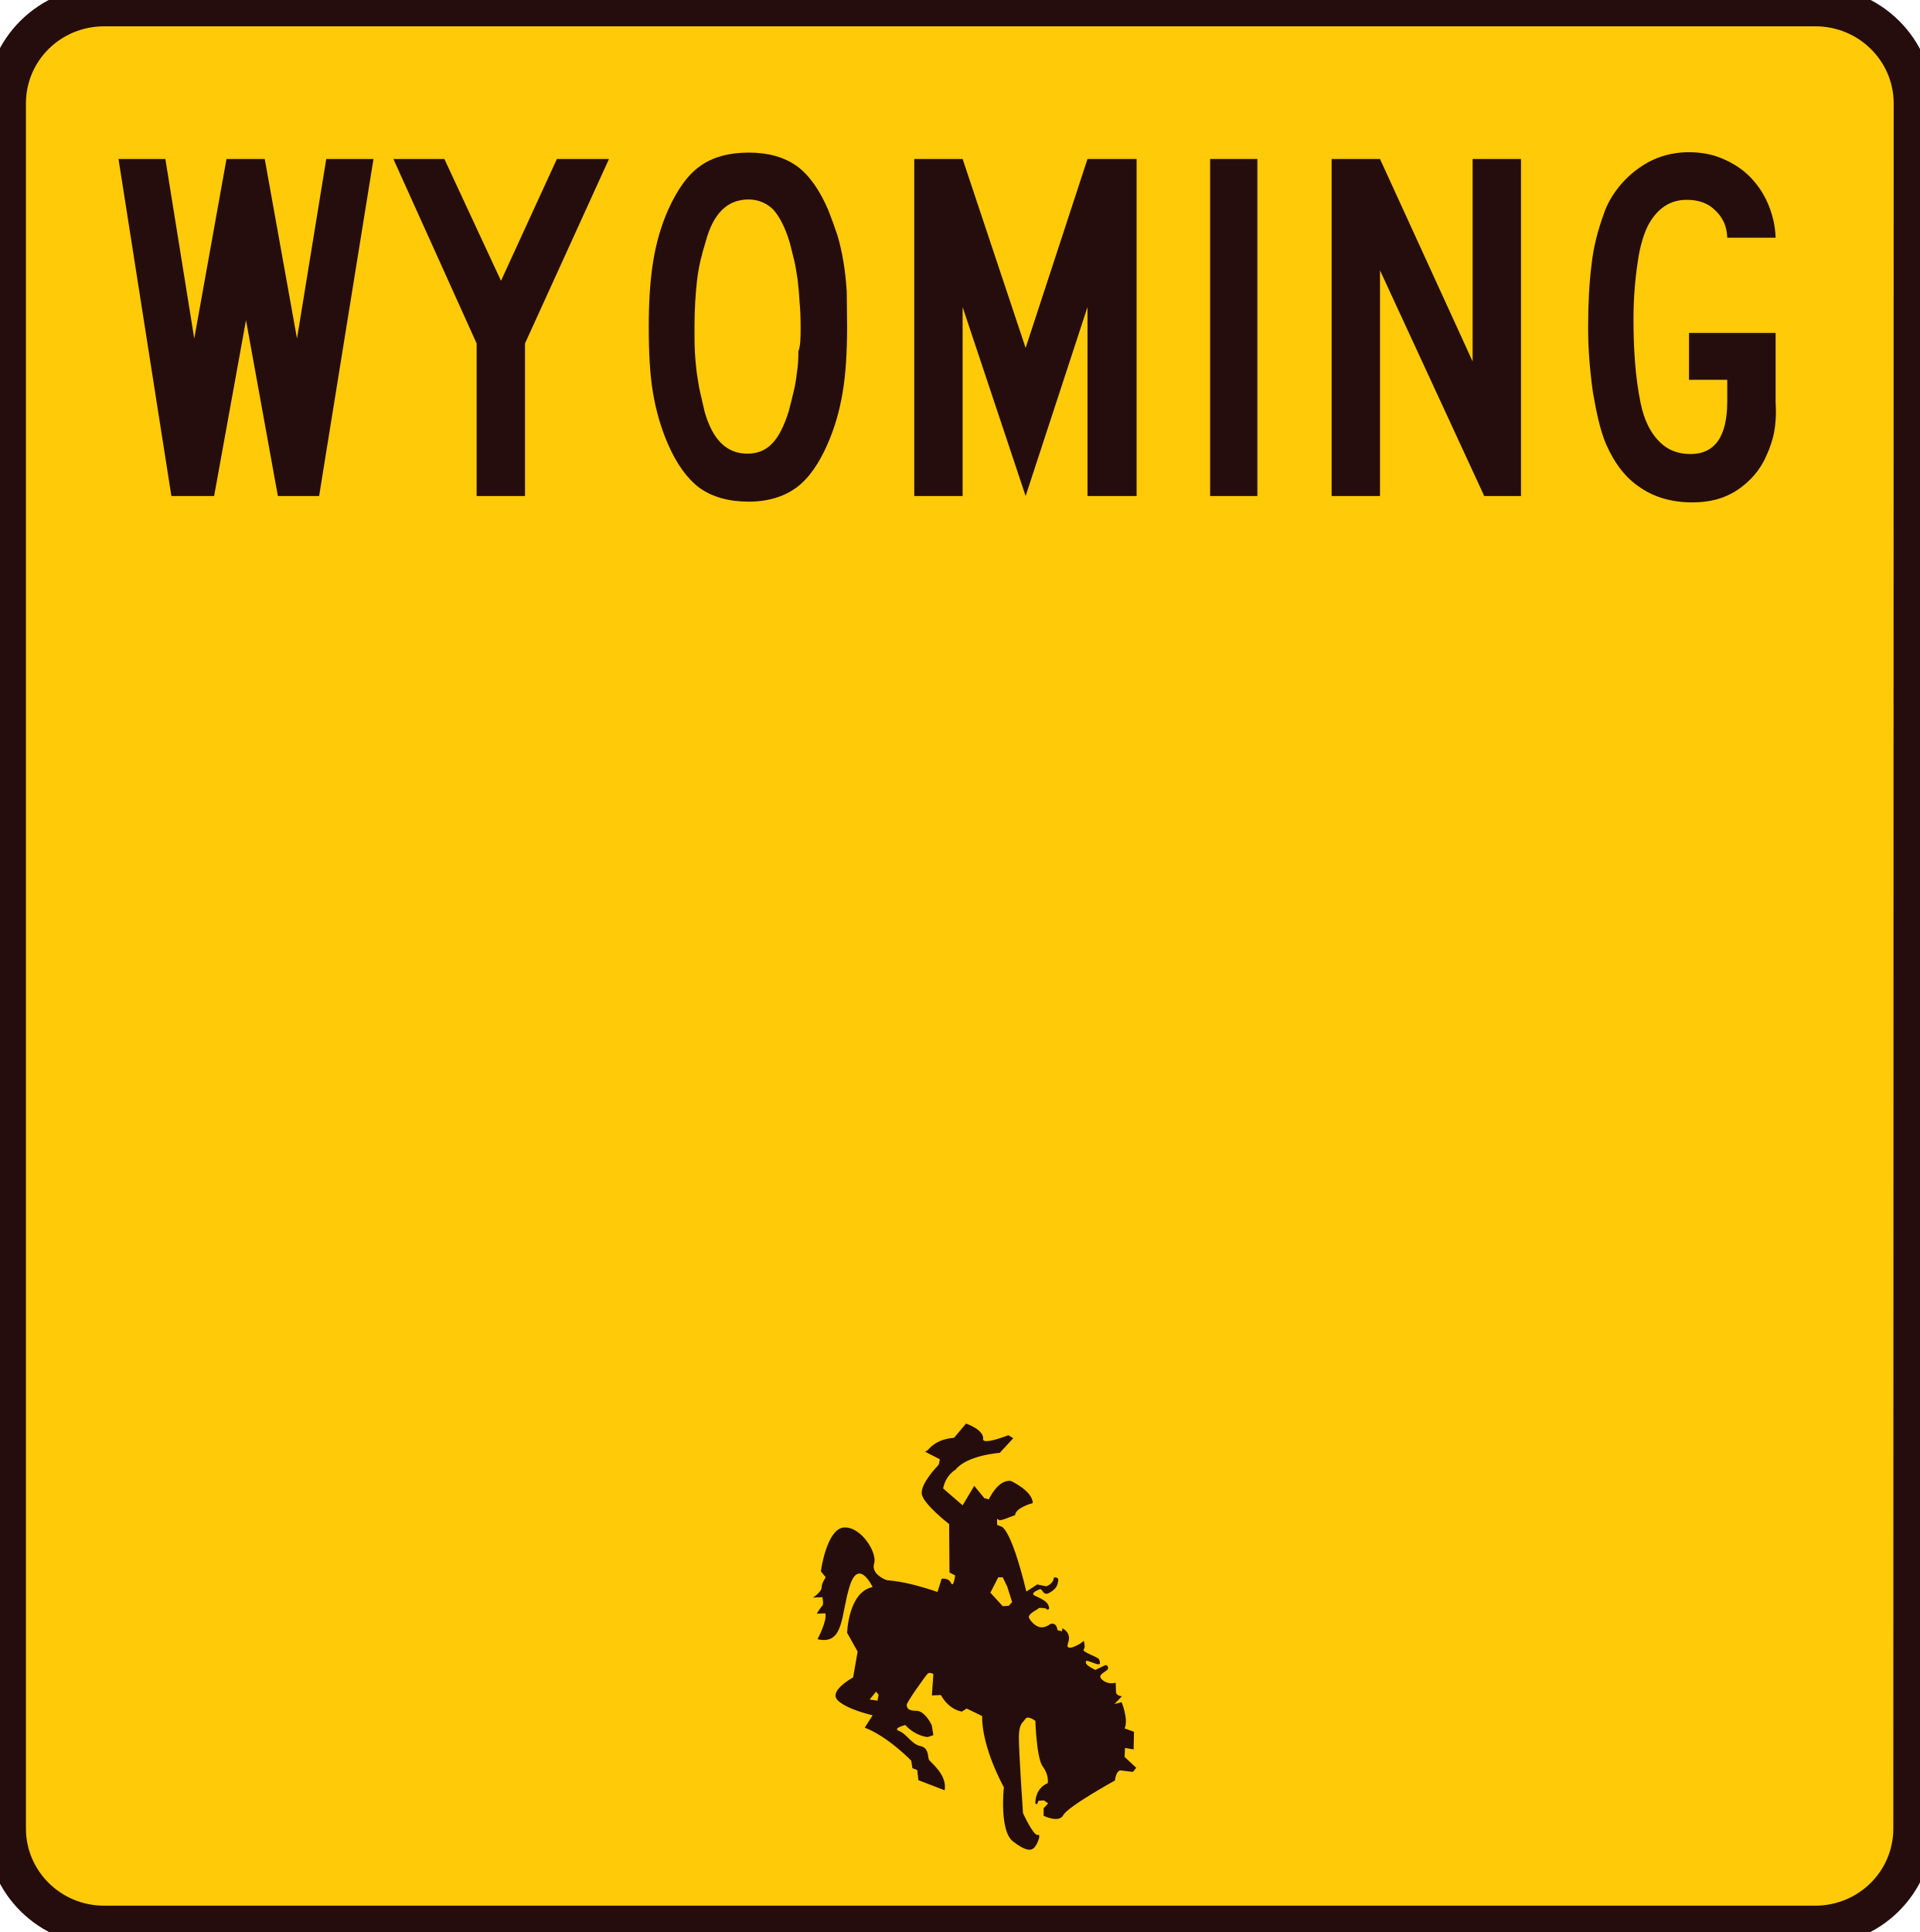
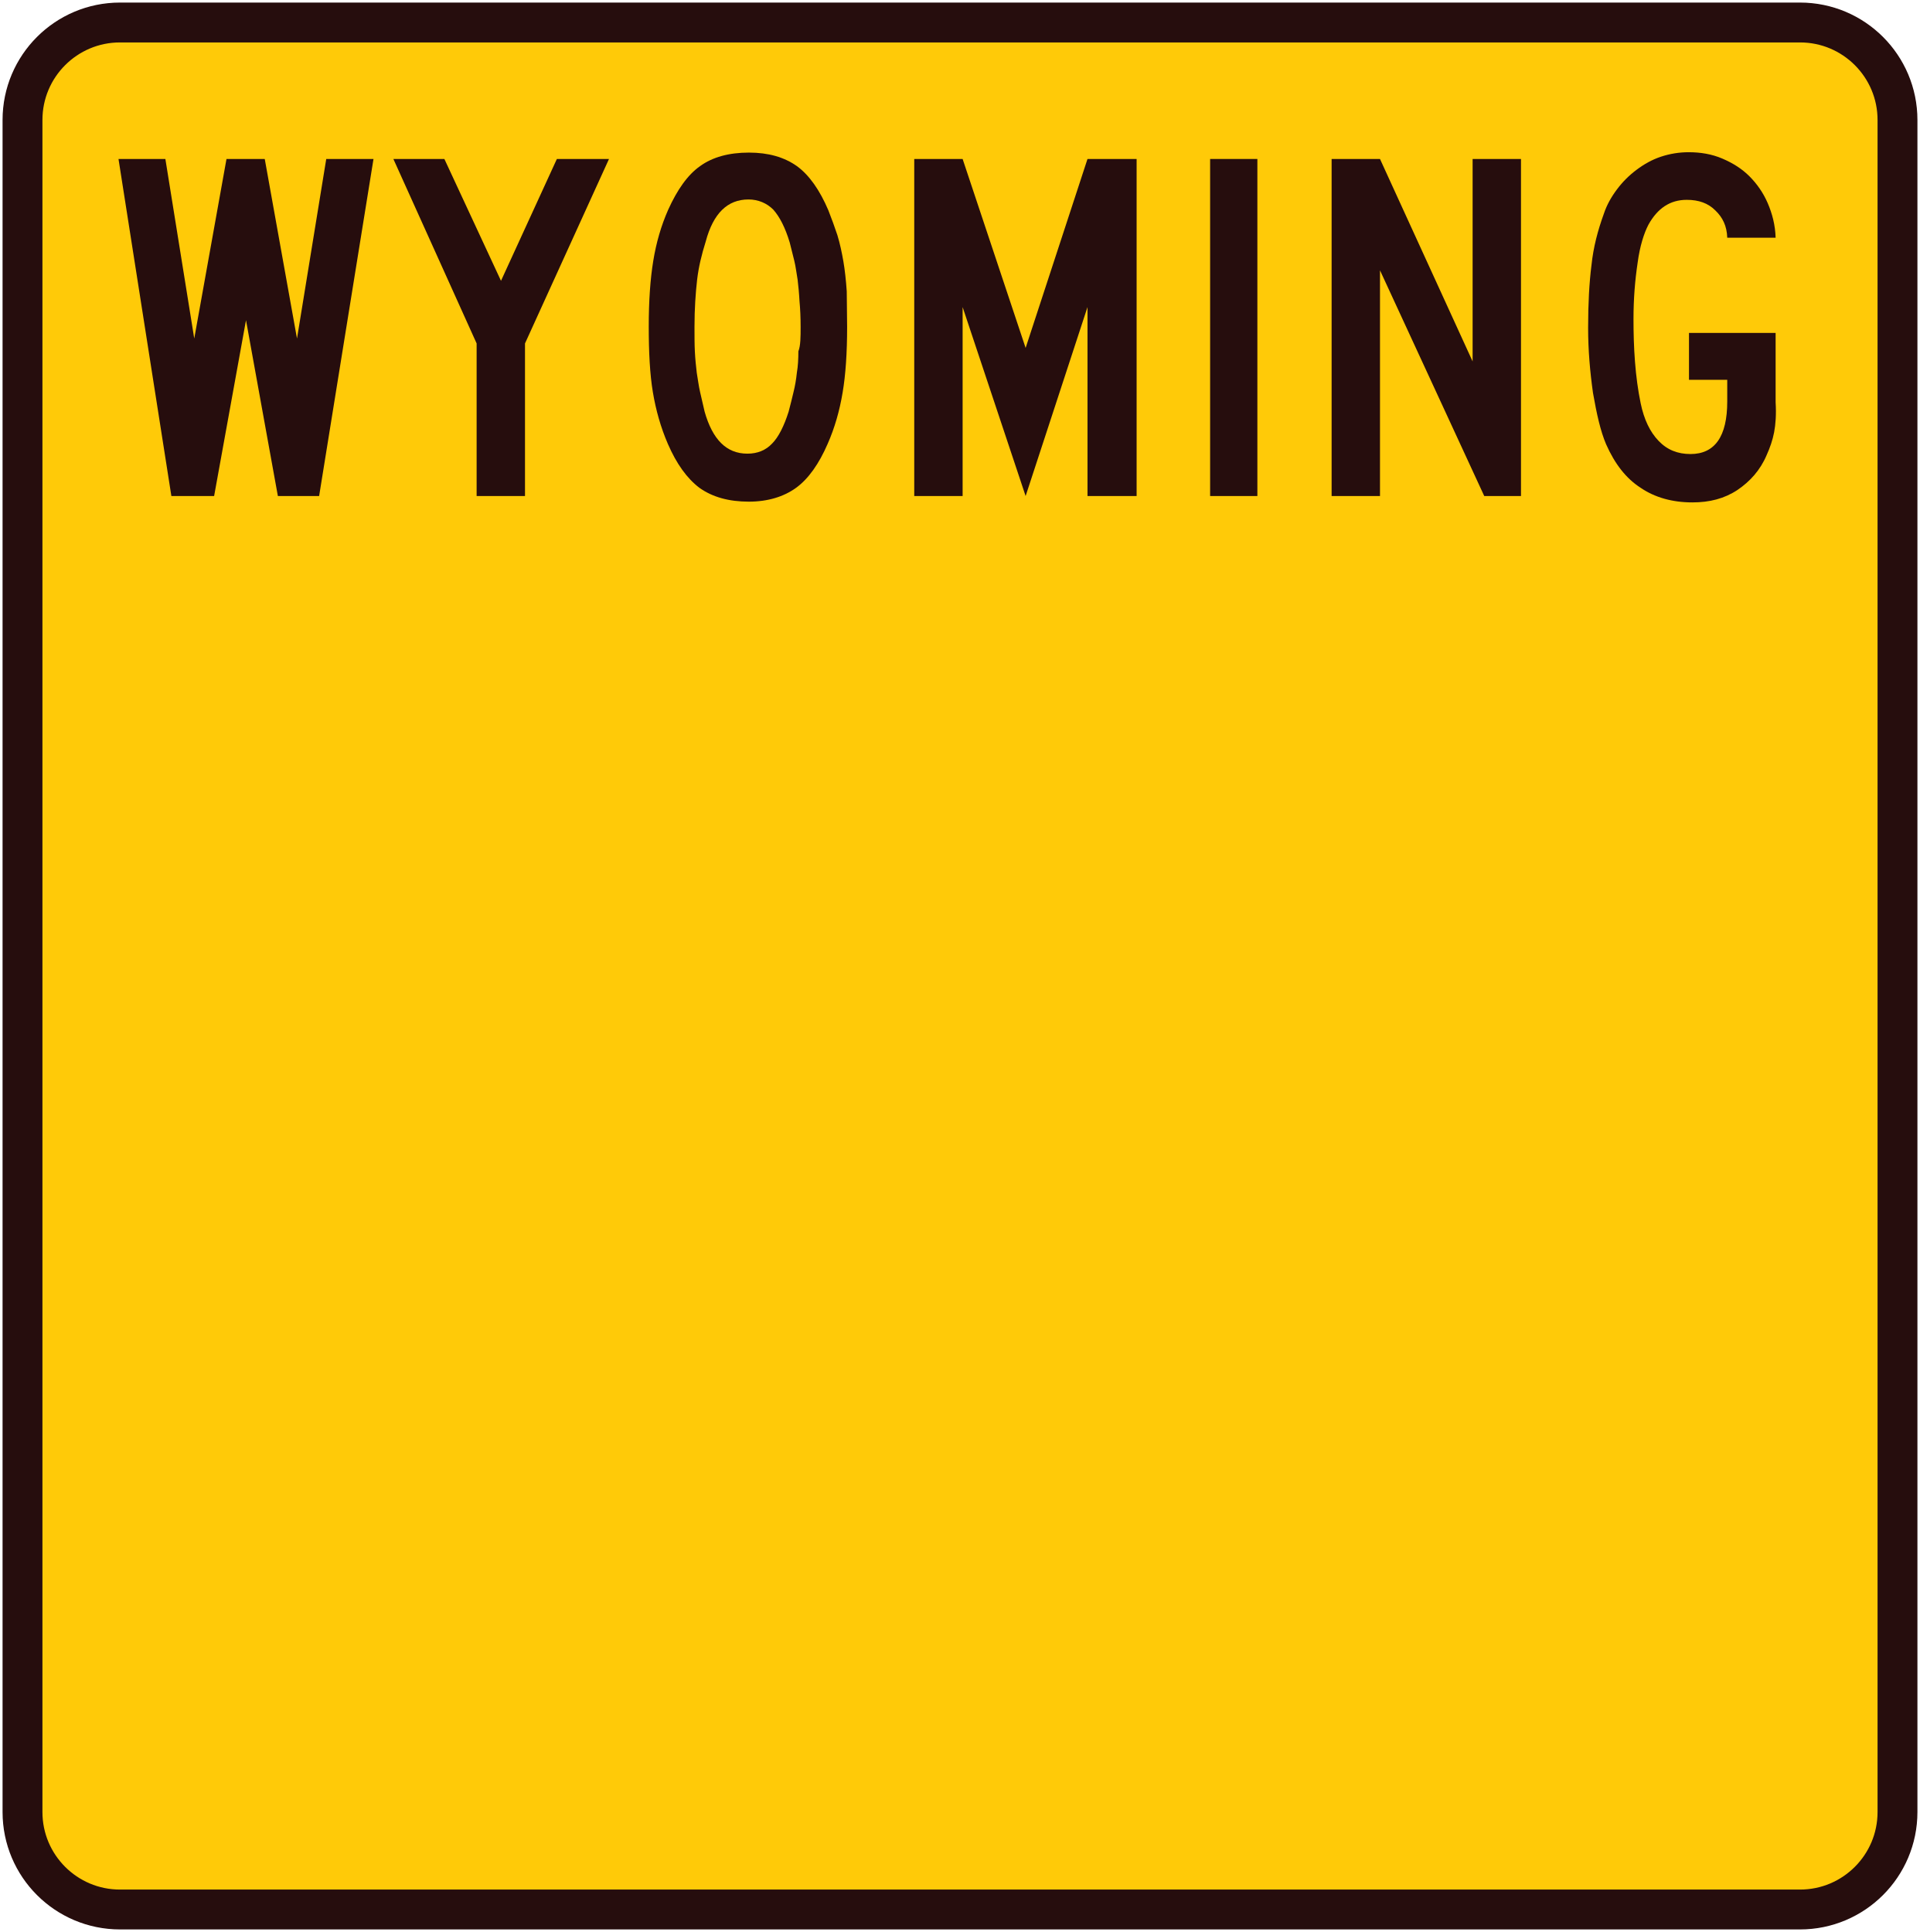
- <svg xmlns="http://www.w3.org/2000/svg" version="1.1" id="Shield" x="0px" y="0px" viewBox="0 0 512 515.3" style="enable-background:new 0 0 512 515.3;" xml:space="preserve">
+ <svg xmlns="http://www.w3.org/2000/svg" version="1.1" id="Shield" viewBox="0 0 512 515.3" width="512" height="515.3">
  <style type="text/css">
	.st0{fill:#FFCA08;stroke:#260D0D;stroke-width:10.633;}
	.st1{fill:#260D0D;}
</style>
-   <path id="BACK" class="st0" d="M510.2,487.7c0,14.4-11.7,25.9-26.2,25.9H27.8c-14.5,0-26.2-11.6-26.2-25.9V27.6  c0-14.4,11.7-25.9,26.2-25.9h456.3c14.5,0,26.2,11.6,26.2,25.9L510.2,487.7L510.2,487.7z" />
+   <rect id="BACK" x="6" y="6" width="500" height="503.3" rx="26" ry="26" style="fill:#FFCA08;stroke:#260D0D;stroke-width:10.633;" />
  <g id="WYOMING">
    <path id="G" class="st1" d="M473.1,115.3c-0.4,2.1-1.1,4.1-2,6.1c-1.7,4-4.4,7-7.8,9.3c-3.5,2.3-7.4,3.3-12,3.3   c-5.3,0-10-1.3-13.8-3.9c-3.9-2.5-6.9-6.4-9.2-11.6c-1.5-3.5-2.5-8-3.5-13.7c-0.8-5.7-1.3-11.4-1.3-17.4c0-6.4,0.3-12,0.9-16.7   c0.5-4.8,1.7-9.3,3.3-13.7c0.8-2.4,2-4.5,3.5-6.5c1.5-2,3.2-3.7,5.2-5.2c2-1.5,4.1-2.7,6.5-3.5c2.4-0.8,4.9-1.2,7.4-1.2   c3.2,0,6.2,0.5,9,1.7c2.8,1.2,5.2,2.7,7.2,4.7s3.7,4.4,4.9,7.2c1.2,2.8,2,5.8,2.1,9.2h-12.9c-0.1-3.1-1.2-5.4-3.2-7.3   c-1.9-1.9-4.4-2.8-7.6-2.8c-4.5,0-7.8,2.3-10.2,6.6c-1.2,2.3-2.3,5.7-2.9,10.2c-0.7,4.7-1.1,9.6-1.1,15c0,3.7,0.1,7.6,0.4,11.4   c0.3,3.9,0.8,7.6,1.5,11c0.9,4.4,2.5,7.7,4.8,10.1c2.3,2.4,5.1,3.5,8.5,3.5c6.5,0,9.8-4.7,9.8-14v-5.8h-10.2V88.8h23.1v18.5   C473.7,110.5,473.5,113.2,473.1,115.3z" />
    <polygon id="N" class="st1" points="395.8,132.3 368,72.1 368,132.3 355.1,132.3 355.1,42.4 368,42.4 392.7,96.4 392.7,42.4    405.6,42.4 405.6,132.3  " />
    <rect id="I" x="322.7" y="42.4" class="st1" width="12.6" height="89.9" />
    <polygon id="M" class="st1" points="290,132.3 290,81.9 273.5,132.3 256.7,81.9 256.7,132.3 243.8,132.3 243.8,42.4 256.7,42.4    273.5,92.8 290,42.4 303.1,42.4 303.1,132.3  " />
    <path id="O" class="st1" d="M225.9,87.2c0,6.9-0.4,12.8-1.2,17.5c-0.8,4.8-2.1,9.4-4,13.7c-2.3,5.3-5.1,9.3-8.4,11.7   c-3.3,2.4-7.6,3.7-12.6,3.7c-5.3,0-9.7-1.2-13.2-3.7c-3.3-2.5-6.1-6.4-8.4-11.7c-1.9-4.4-3.2-9-4-13.8S173,94,173,87.1   c0-6.8,0.4-12.6,1.2-17.5c0.8-4.9,2.1-9.4,4-13.7c2.4-5.3,5.2-9.3,8.5-11.6c3.3-2.4,7.7-3.6,13-3.6c5.2,0,9.4,1.2,12.8,3.6   c3.3,2.4,6.1,6.4,8.4,11.8c0.9,2.3,1.7,4.5,2.4,6.6c0.7,2.3,1.2,4.7,1.6,7s0.7,5.1,0.9,8C225.8,80.7,225.9,83.8,225.9,87.2z    M213.5,87.2c0-2.5-0.1-4.8-0.3-6.9c-0.1-2-0.3-4-0.5-5.7c-0.3-1.7-0.5-3.5-0.9-5.1s-0.8-3.2-1.2-4.8c-1.2-4-2.7-6.9-4.4-8.8   c-1.7-1.7-4-2.7-6.6-2.7c-5.6,0-9.4,3.7-11.4,11.2c-1.1,3.5-1.9,6.8-2.3,10.2c-0.4,3.5-0.7,7.7-0.7,12.6c0,2.4,0,4.7,0.1,6.6   c0.1,2,0.3,3.9,0.5,5.6c0.3,1.7,0.5,3.5,0.9,5.2c0.4,1.7,0.8,3.5,1.2,5.2c2.1,7.4,5.8,11.2,11.4,11.2c2.7,0,4.9-0.9,6.6-2.7   c1.7-1.7,3.2-4.7,4.4-8.5c0.5-1.9,0.9-3.5,1.3-5.2c0.4-1.6,0.7-3.3,0.9-5.2c0.3-1.7,0.4-3.7,0.4-5.7   C213.5,92.2,213.5,89.8,213.5,87.2z" />
    <polygon id="Y" class="st1" points="140,91.6 140,132.3 127.1,132.3 127.1,91.6 104.9,42.4 118.5,42.4 133.6,74.9 148.5,42.4    162.4,42.4  " />
    <polygon id="W" class="st1" points="85.1,132.3 74.1,132.3 65.6,85.4 57.1,132.3 45.7,132.3 31.6,42.4 44.1,42.4 51.8,90.3    60.4,42.4 70.6,42.4 79.2,90.3 87,42.4 99.6,42.4  " />
  </g>
-   <path id="Cowboy" class="st1" d="M299.9,468.6l0.1-2.4l2.3,0.4l0.1-4.7l-2.5-0.9c1.1-2.4-0.8-7-0.8-7l-1.9,0.5l2-2.1  c0,0-1.6,0-1.6-1.2c0-1.2-0.1-2.4-0.1-2.4s-1.9,0.7-3.6-0.8c-1.7-1.5,1.6-2.1,1.6-3.1c0-0.8-0.7-0.8-0.7-0.8l-2.7,1.3  c-2.4-1.2-2.7-1.7-2.5-2.3c0.1-0.5,2.3,0.7,3.2,0.8c0.8,0.1,0.5-0.7,0.3-1.3c-0.3-0.7-4.8-2-4.1-2.7c0.5-0.5,0.1-1.8,0-2.3  c-0.4,0.7-5.2,3.4-4.2,0.7c1.1-2.9-1.5-4-1.5-4l-0.1,0.8l-1.2-0.3c0,0-0.1-1.5-1.1-1.7c-0.9-0.3-1.2,0.7-2.7,0.9  c-1.5,0.3-3-1.1-3.7-2.3c-0.8-1.2,2.3-2.4,2.4-2.7c0.1-0.3,2-0.1,2.1,0.1c0.1,0.3,1.3,0.5,0.5-1.1c-0.8-1.6-4-2.3-4-2.8  c0-0.5,0.7-0.9,1.7-1.3c0.9-0.4,0.8,2,2.7,0.9c1.9-1.1,2.1-2,2.3-3.2c0.1-1.2-1.2-0.8-1.2-0.8c0,1.6-2,2.3-2,2.3l-2.4-0.5l-2.9,1.9  c-4.4-18.1-6.9-17.4-6.9-17.4l-0.9-0.4v-1.6l0.7,0.4l1.2-0.3l2.9-1.1c0.1-2,4.7-3.2,4.7-3.2c0-3.2-5.8-5.9-5.8-5.9  c-3.5-0.5-5.9,4.9-5.9,4.9l-1.2-0.3l-2.7-3.3l-3.1,5.2l-5.2-4.5c0.7-3.6,3.3-5,3.3-5c3.1-3.9,11.8-4.5,11.8-4.5l3.6-3.9l-1.3-0.8  c-7.7,2.9-6.7,0.9-6.7,0.9c0-2.5-4.6-4-4.6-4l-3.2,3.8c-4.9,0.3-6.9,3.2-6.9,3.2l-0.8,0.5l3.9,2c0,0-0.1,1.3-0.4,1.6  c-0.3,0.3-4.7,4.9-4.4,7.6c0.3,2.7,7.3,8.1,7.3,8.1l0.1,12.9l1.5,0.8c0,0-0.4,3.5-1.1,2c-0.7-1.5-2.5-1.1-2.5-1.1l-1.1,3.5  c-9.7-3.3-13-2.9-13.7-3.2c-0.7-0.3-4-1.7-3.2-4.4c0.9-2.7-3.3-9.8-8-9.6c-4.7,0.3-6.2,11.7-6.2,11.7l1.3,1.6c0,0-1.1,1.5-1.1,2.7  c0,1.2-2.3,2.7-2.3,2.7l2.5-0.1c0,0,0.4,1.9,0,2.3c-0.4,0.3-1.5,2.1-1.5,2.1l2.3-0.1c0.5,2.1-2.1,6.9-2.1,6.9  c7.2,1.7,6.2-6.7,8.6-14.2c2.4-7.6,6.1,0.3,6.1,0.3c-6.5,1.3-6.8,12.2-6.8,12.2l2.8,5l-1.2,6.9c0,0-6.5,3.5-4.2,6  c2.3,2.5,9.4,4.1,9.4,4.1l-2.1,3.3c6.1,2.3,12.4,8.8,12.4,8.8l0.3,2l1.3,0.5l0.3,2.7l7,2.7c0.8-4.2-4-7.6-4.2-8.2  c-0.3-0.7,0-3.2-2.3-3.6c-2.3-0.5-3.6-3.2-5.6-4c-2-0.7,1.6-1.6,1.6-1.6c2.9,3.1,6,3.2,6,3.2l1.5-0.5c0,0-0.3-2-0.4-2.5  c-0.1-0.5-2-4.1-4.2-4c-2.3,0-2.5-0.9-2.5-1.6c0-0.7,4.9-7.6,5.5-8.2c0.5-0.7,1.6,0,1.6,0l-0.4,5.7l2.4-0.1c2.3,4.1,5.6,4.4,5.6,4.4  l1.3-0.8l4.1,2c-0.1,8.5,5.8,19,5.8,19s-1.3,11.7,2.5,14.5c3.8,2.9,5,2.3,5.7,1.5c0.7-0.8,1.9-3.6,0.8-3.3c-1.1,0.3-3.9-5.8-3.9-5.8  s-1.1-16.2-1.1-20.1s1.1-4,1.7-5c0.7-1.1,2.7,0.5,2.7,0.5s0.3,10.1,2,12.2c1.7,2.3,1.3,4.4,1.3,4.4c-3.6,1.5-3.3,5.5-3.3,5.5  l0.5,0.1l0.3-0.9l1.5-0.1l1.1,0.8l-1.2,1.3v2c0,0,4,2,5.2-0.1c1.1-2.3,13.8-9.3,13.8-9.3c0.4-2.8,1.5-2.7,1.5-2.7l3.3,0.4l0.9-1.1  L299.9,468.6z M234,453.6l-2.1-0.3l1.7-2.1l0.7,0.8L234,453.6z M269,428.3l-1.6,0.1l-3.3-3.6l2.1-4.1h1.2l1.2,2.5l1.3,4.1L269,428.3  z" />
</svg>
